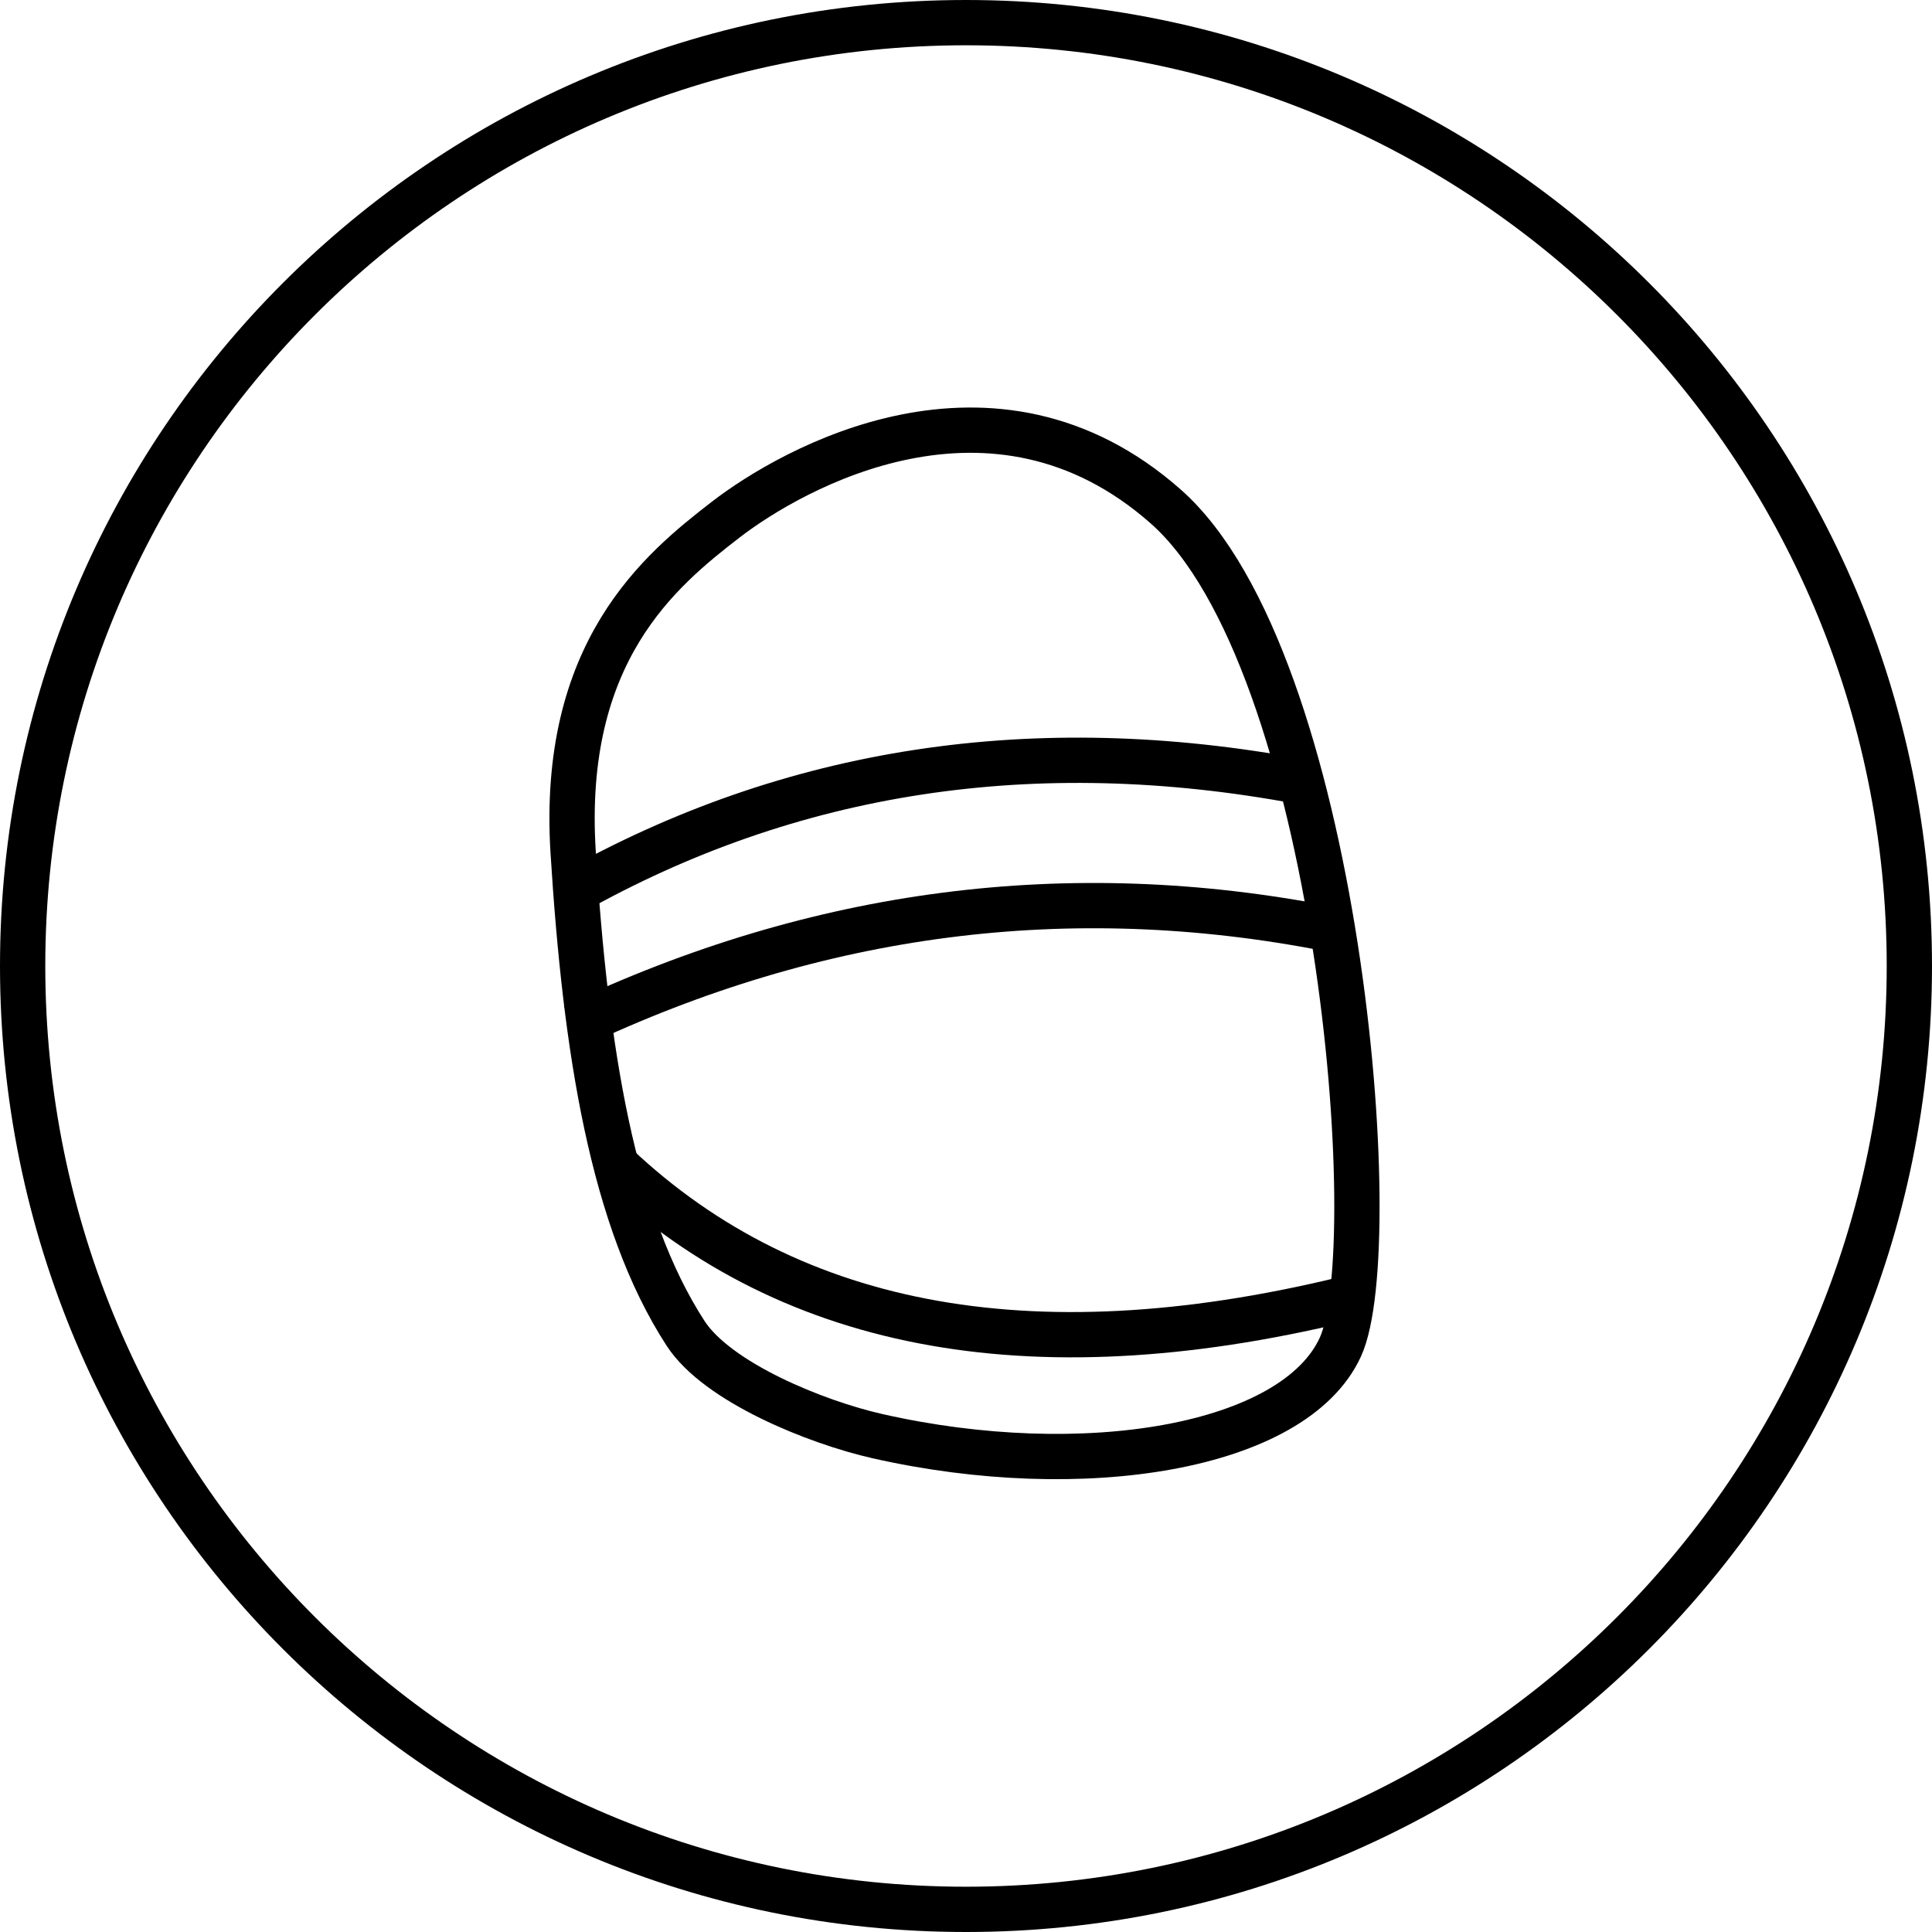
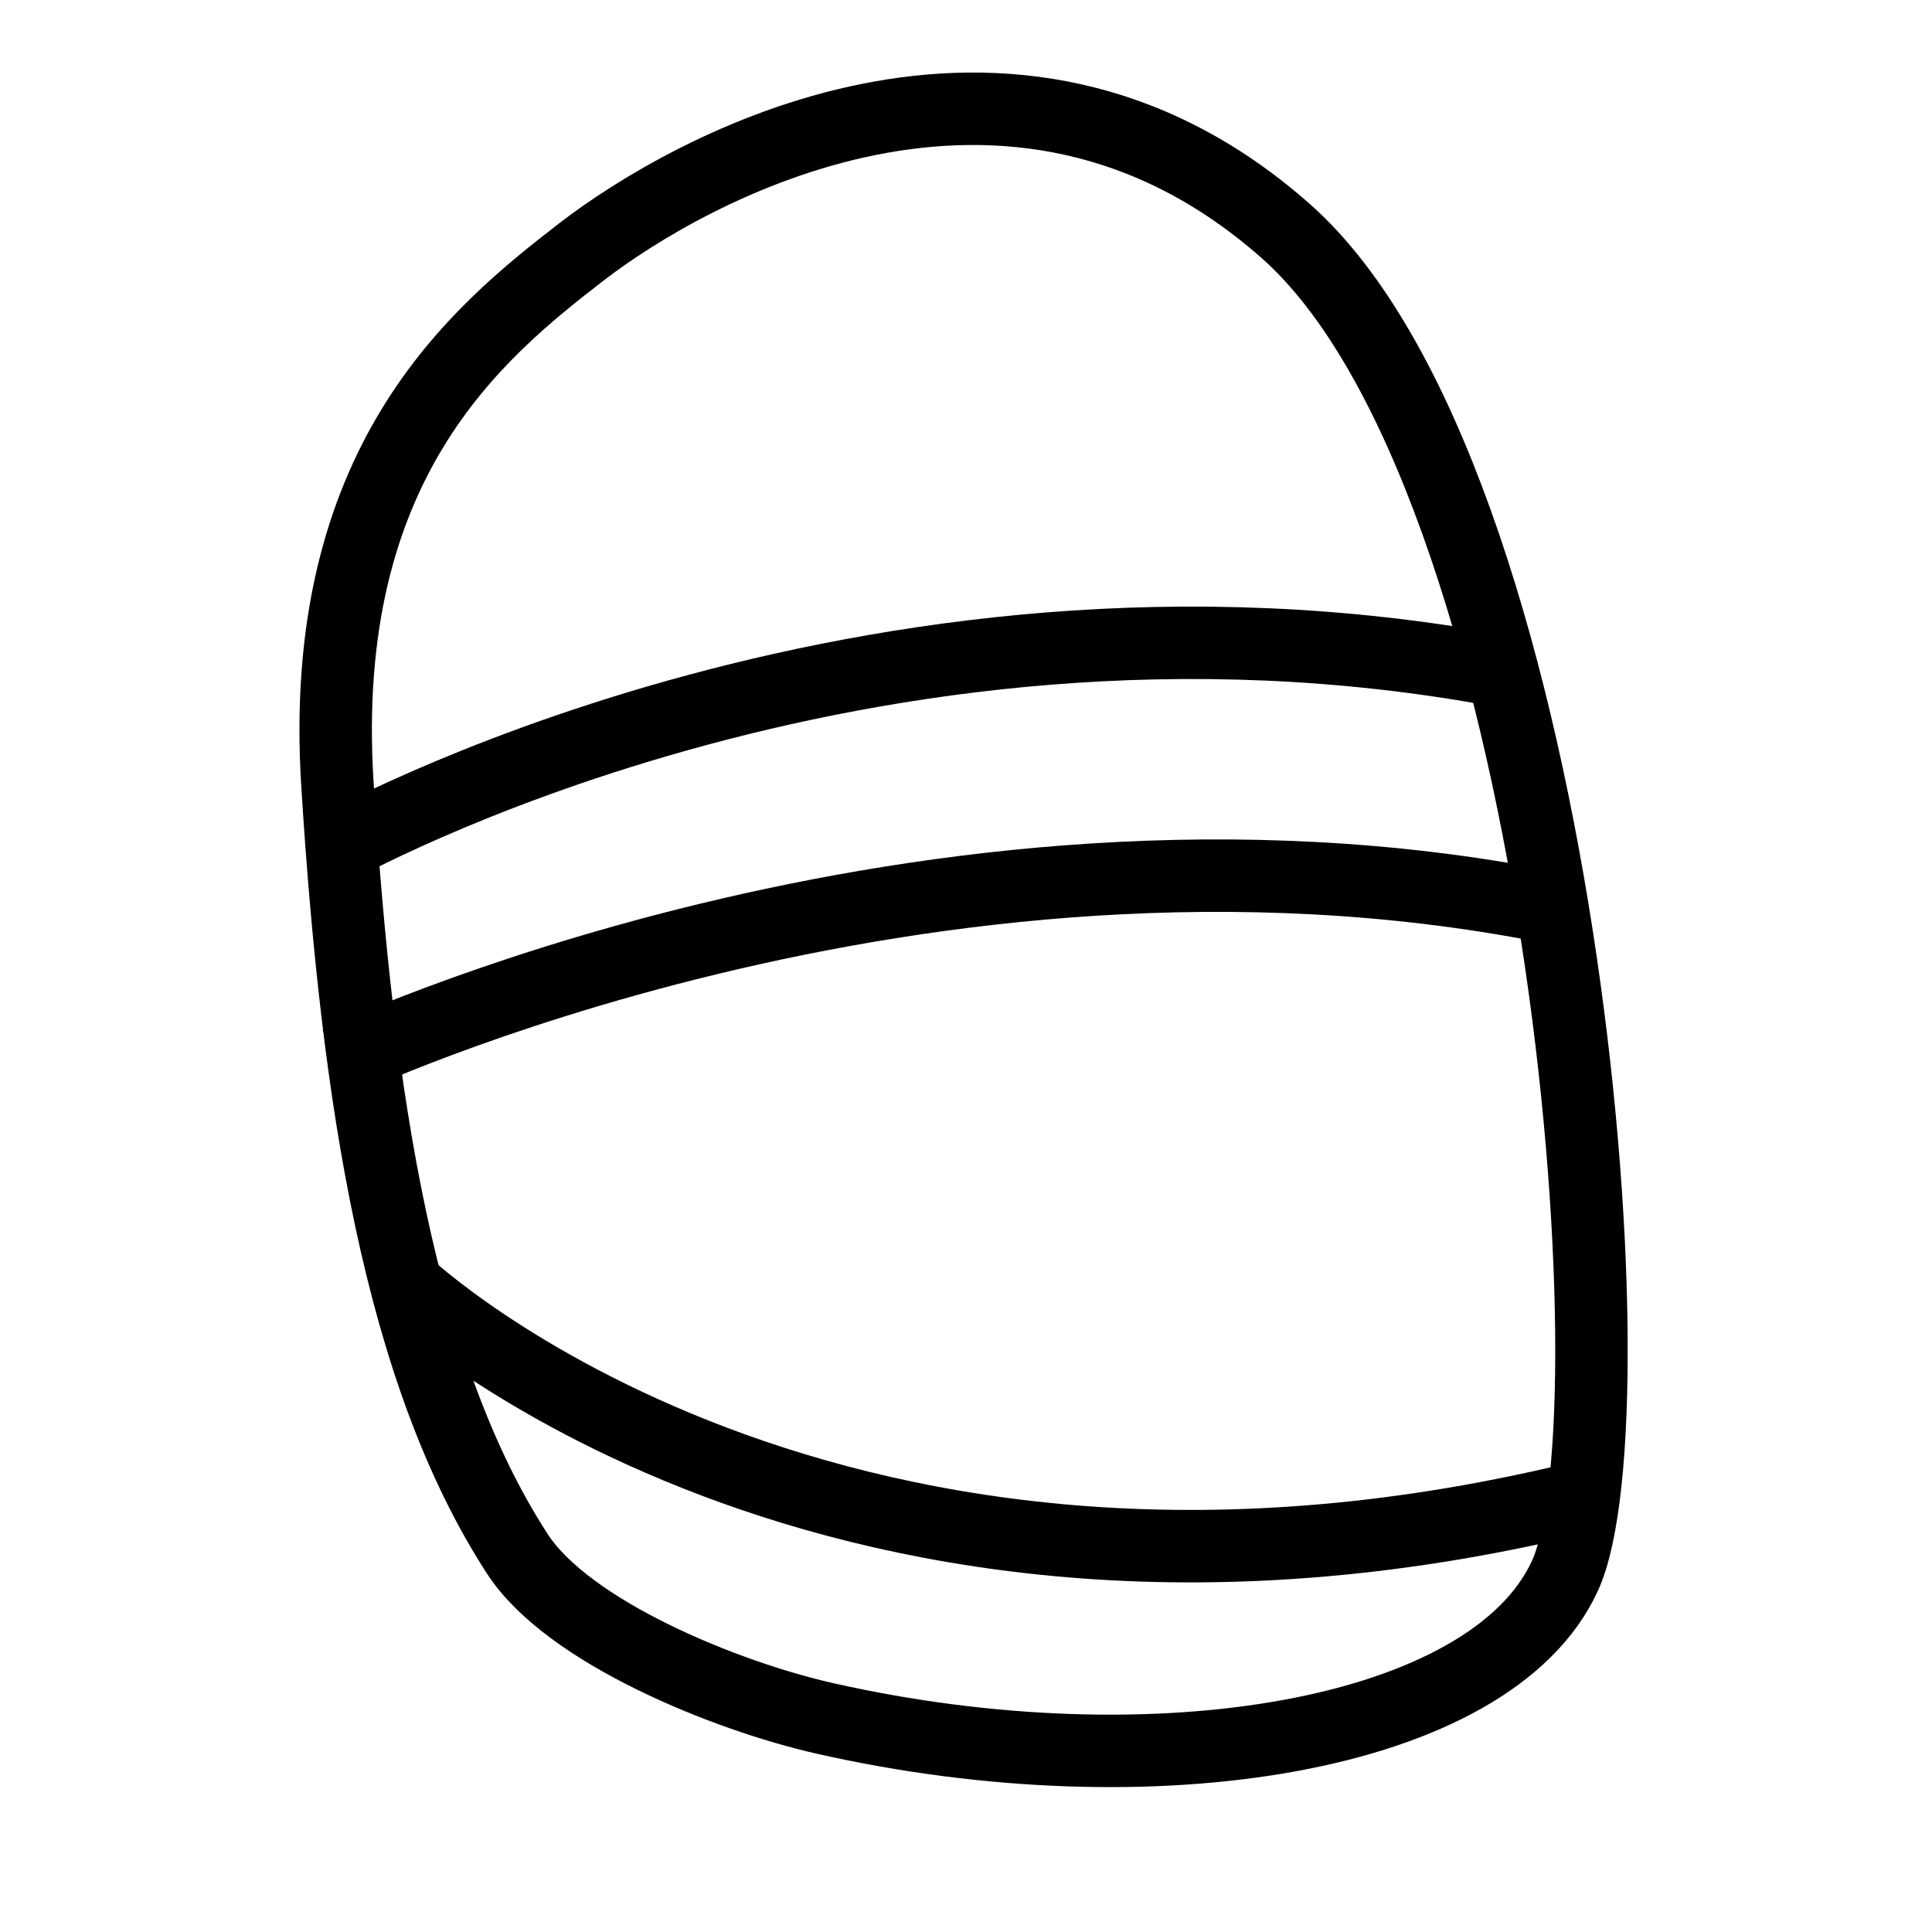
- <svg xmlns="http://www.w3.org/2000/svg" width="64" height="64" viewBox="0 0 64 64">
-   <g fill="none" fill-rule="evenodd">
-     <g stroke="#000" stroke-width="1.5">
-       <g>
-         <g>
-           <g>
-             <g transform="translate(-128 -3153) translate(128 414) translate(0 2739)">
-               <rect width="62.5" height="62.5" x=".75" y=".75" rx="31.25" />
-             </g>
-             <g>
-               <g>
-                 <path d="M6.038 3.215C3.865 4.893.571 7.591.986 14.227c.408 6.53 1.295 12.196 3.724 15.941 1.052 1.622 4.317 2.945 6.359 3.407 6.81 1.543 13.795.39 15.33-2.946 1.534-3.335-.054-22.792-5.783-27.851-5.729-5.06-12.404-1.241-14.578.437z" transform="translate(-128 -3153) translate(128 414) translate(0 2739) translate(12 12) translate(6 2)" />
-                 <path d="M2.46 24.39c5.769 5.632 13.932 7.216 24.491 4.752" transform="translate(-128 -3153) translate(128 414) translate(0 2739) translate(12 12) translate(6 2) rotate(-1 14.706 27.329)" />
-                 <path d="M1 20c8.08-3.834 16.414-4.912 25-3.234" transform="translate(-128 -3153) translate(128 414) translate(0 2739) translate(12 12) translate(6 2)" />
-                 <path d="M1 16c7.137-4.353 15.137-5.864 24-4.532" transform="translate(-128 -3153) translate(128 414) translate(0 2739) translate(12 12) translate(6 2) rotate(2 13 13.5)" />
-               </g>
-             </g>
-           </g>
-         </g>
-       </g>
-     </g>
+ <svg xmlns="http://www.w3.org/2000/svg" id="img_BeautyDevice_80" width="80" height="80" viewBox="0 0 80 80">
+   <rect id="Rectangle" width="80" height="80" fill="none" />
+   <g id="ic" transform="translate(13 4)">
+     <path id="Path" d="M10.177,5.93C5.83,9.286-.759,14.681.071,27.955c.817,13.06,2.59,24.392,7.448,31.882,2.1,3.245,8.635,5.889,12.718,6.814,13.619,3.086,27.591.778,30.66-5.892s-.108-45.585-11.566-55.7S14.523,2.574,10.177,5.93Z" transform="translate(0.9 0.5)" fill="none" stroke="#000" stroke-miterlimit="10" stroke-width="3" />
+     <path id="Path-2" data-name="Path" d="M0,0S17.3,16.894,48.981,9.5" transform="matrix(1, -0.017, 0.017, 1, 3.823, 49.209)" fill="none" stroke="#000" stroke-miterlimit="10" stroke-width="3" />
+     <path id="Path-3" data-name="Path" d="M0,8S24.241-3.5,50,1.533" transform="translate(1 32)" fill="none" stroke="#000" stroke-miterlimit="10" stroke-width="3" />
+     <path id="Path-4" data-name="Path" d="M0,10S21.412-3.058,48,.935" transform="matrix(0.999, 0.035, -0.035, 0.999, 1.189, 21.165)" fill="none" stroke="#000" stroke-miterlimit="10" stroke-width="3" />
  </g>
</svg>
